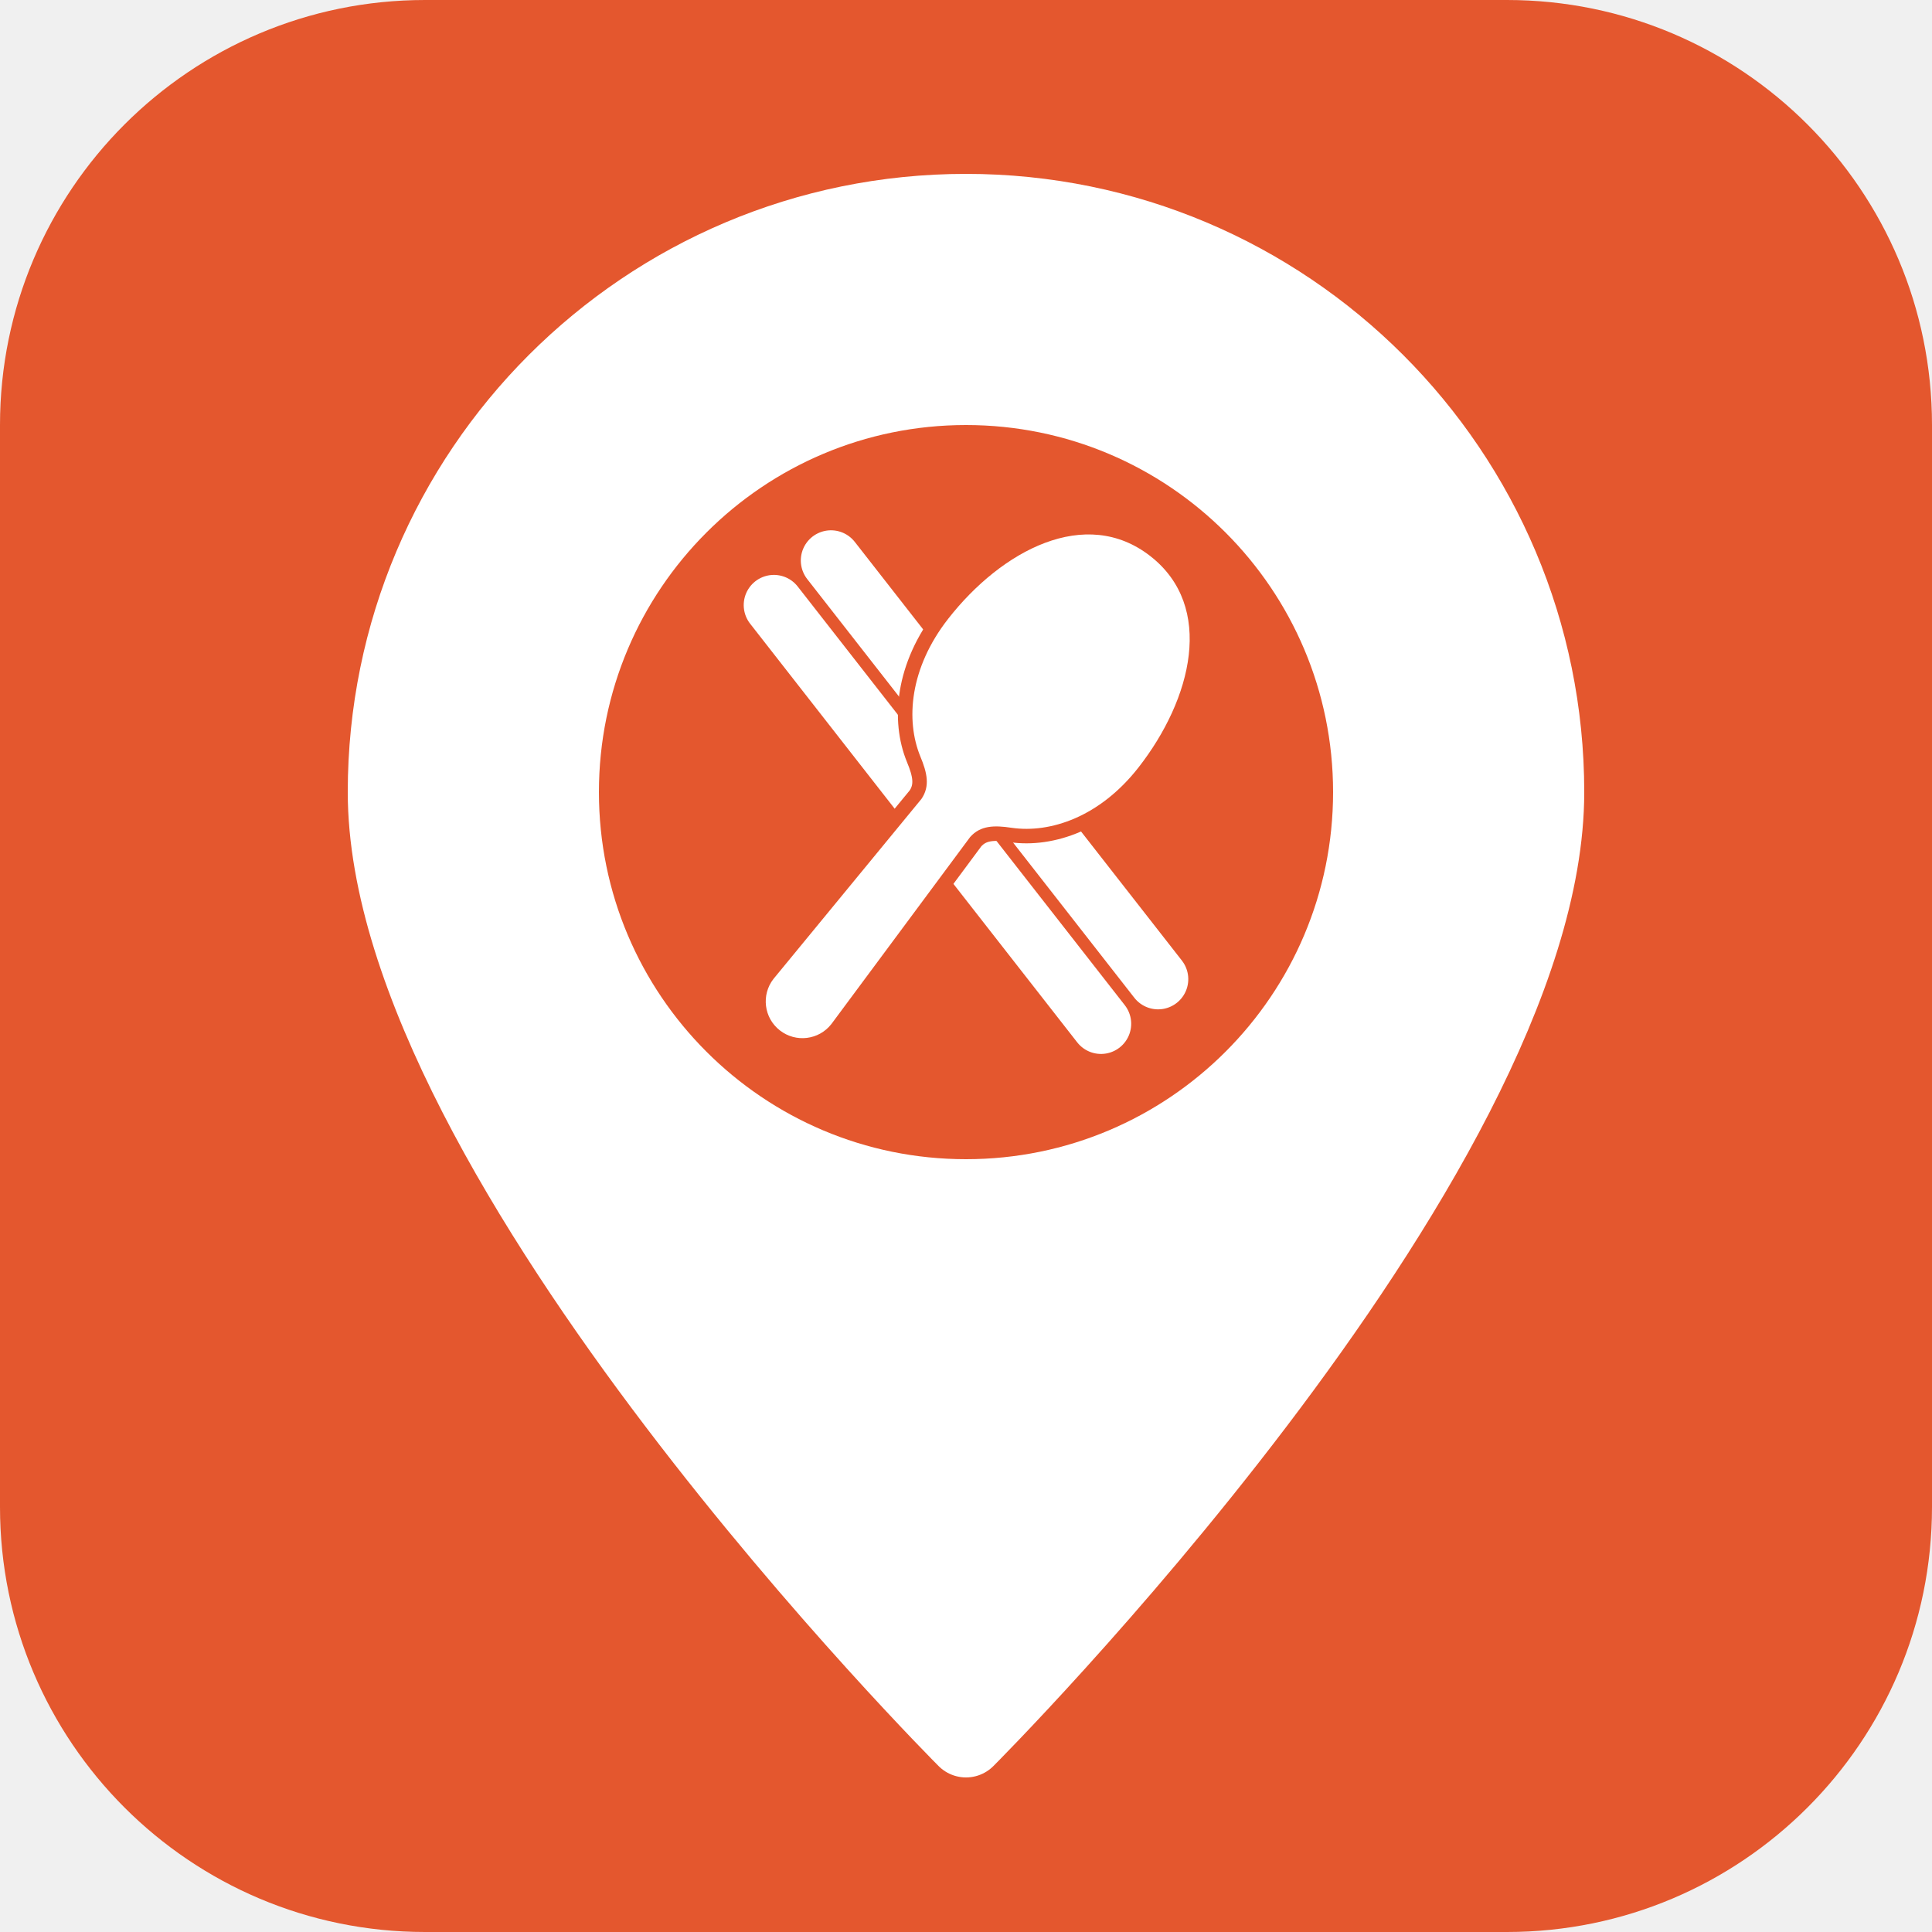
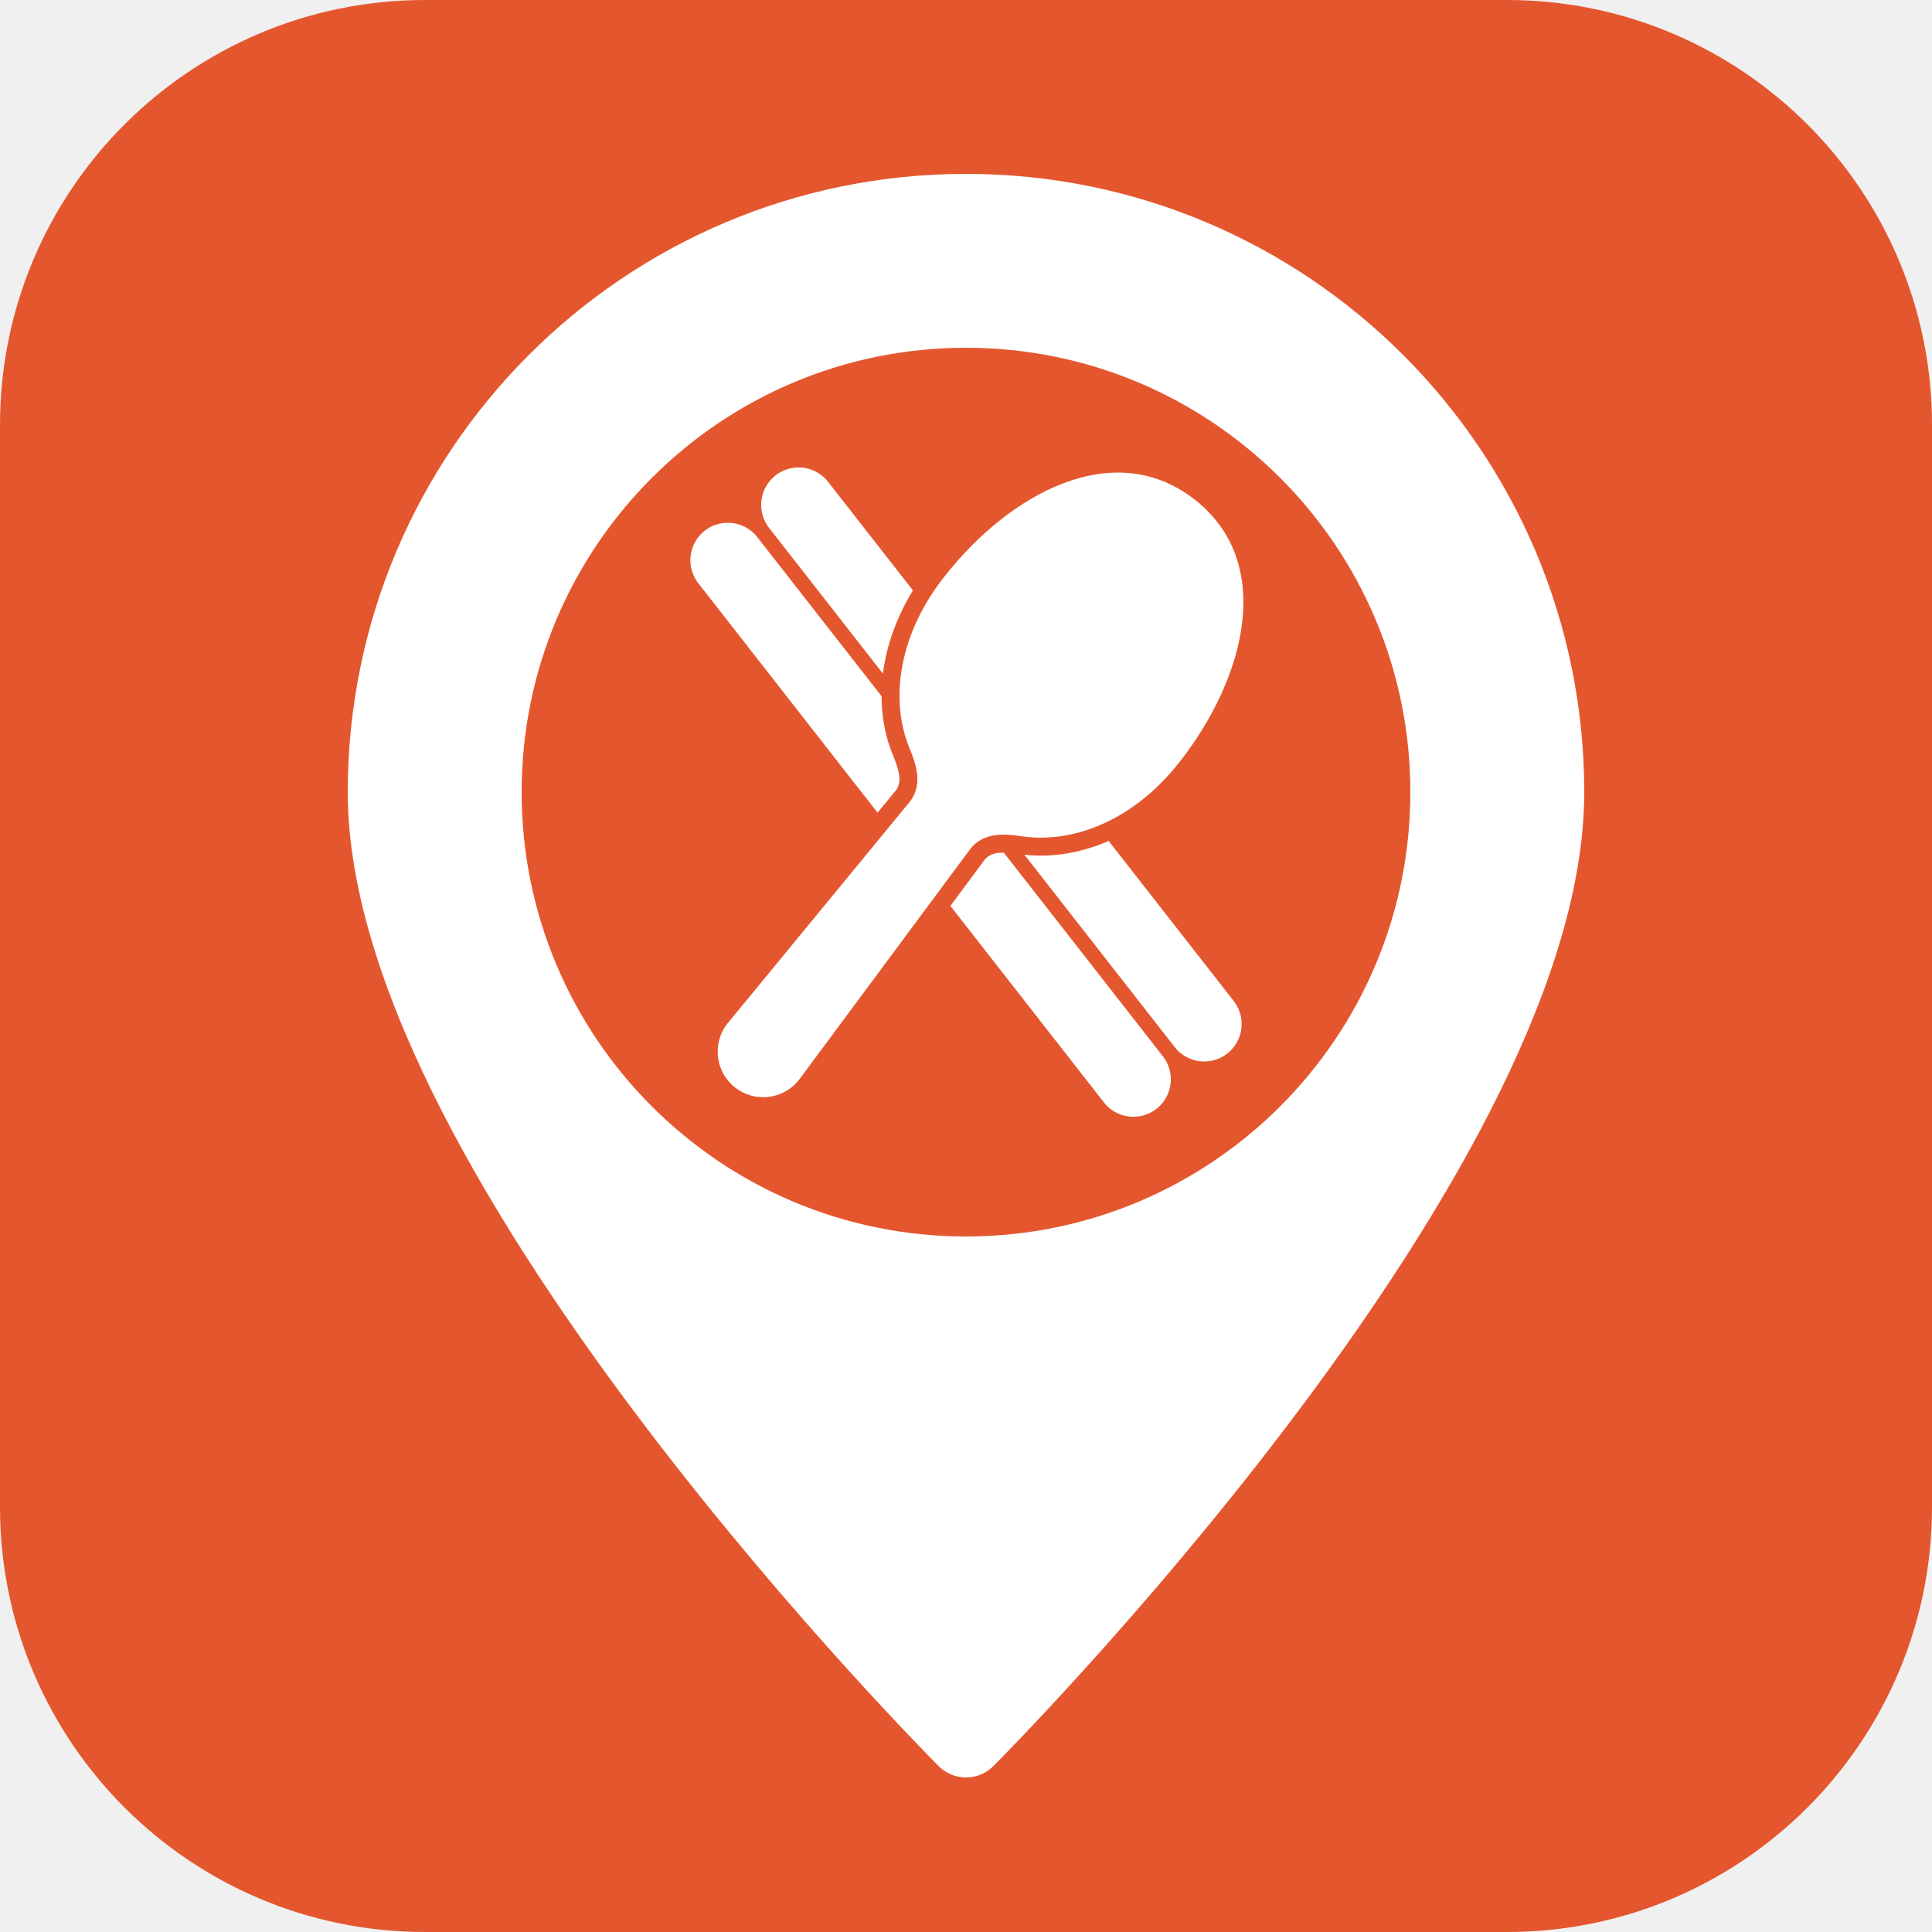
<svg xmlns="http://www.w3.org/2000/svg" width="512" height="512" viewBox="0 0 100 100">
  <rect width="100" height="100" rx="22" fill="#E4572E" />
  <path d="M50 90C50 90 20 60 20 41a30 30 0 1 1 60 0C80 60 50 90 50 90Z" fill="#FFFFFF" stroke="#FFFFFF" stroke-width="4" stroke-linejoin="round" />
-   <circle cx="50" cy="41" r="19" fill="#E4572E" />
-   <g transform="translate(50 41) scale(0.5)">
+   <circle cx="50" cy="41" r="23" fill="#E4572E" />
+   <g transform="translate(50 41) scale(0.62)">
    <g transform="rotate(-38)" fill="none" stroke-linecap="round">
      <path d="M-3.75 -27.5v55M3.75 -27.5v55" stroke="#FFFFFF" stroke-width="6.25" />
    </g>
    <path transform="rotate(38)" d="M0 -31C8.5 -31 12.5 -22 12.5 -13C12.5 -6.5 9.5 -2 6 0C4.4 0.9 3.3 1.8 3.2 3.4L3.8 27.5A3.8 3.8 0 0 1 -3.8 27.5L-3.2 3.4C-3.3 1.8 -4.4 0.9 -6 0C-9.5 -2 -12.5 -6.5 -12.5 -13C-12.5 -22 -8.5 -31 0 -31Z" fill="#FFFFFF" stroke="#E4572E" stroke-width="3" stroke-linejoin="round" paint-order="stroke" />
  </g>
</svg>
